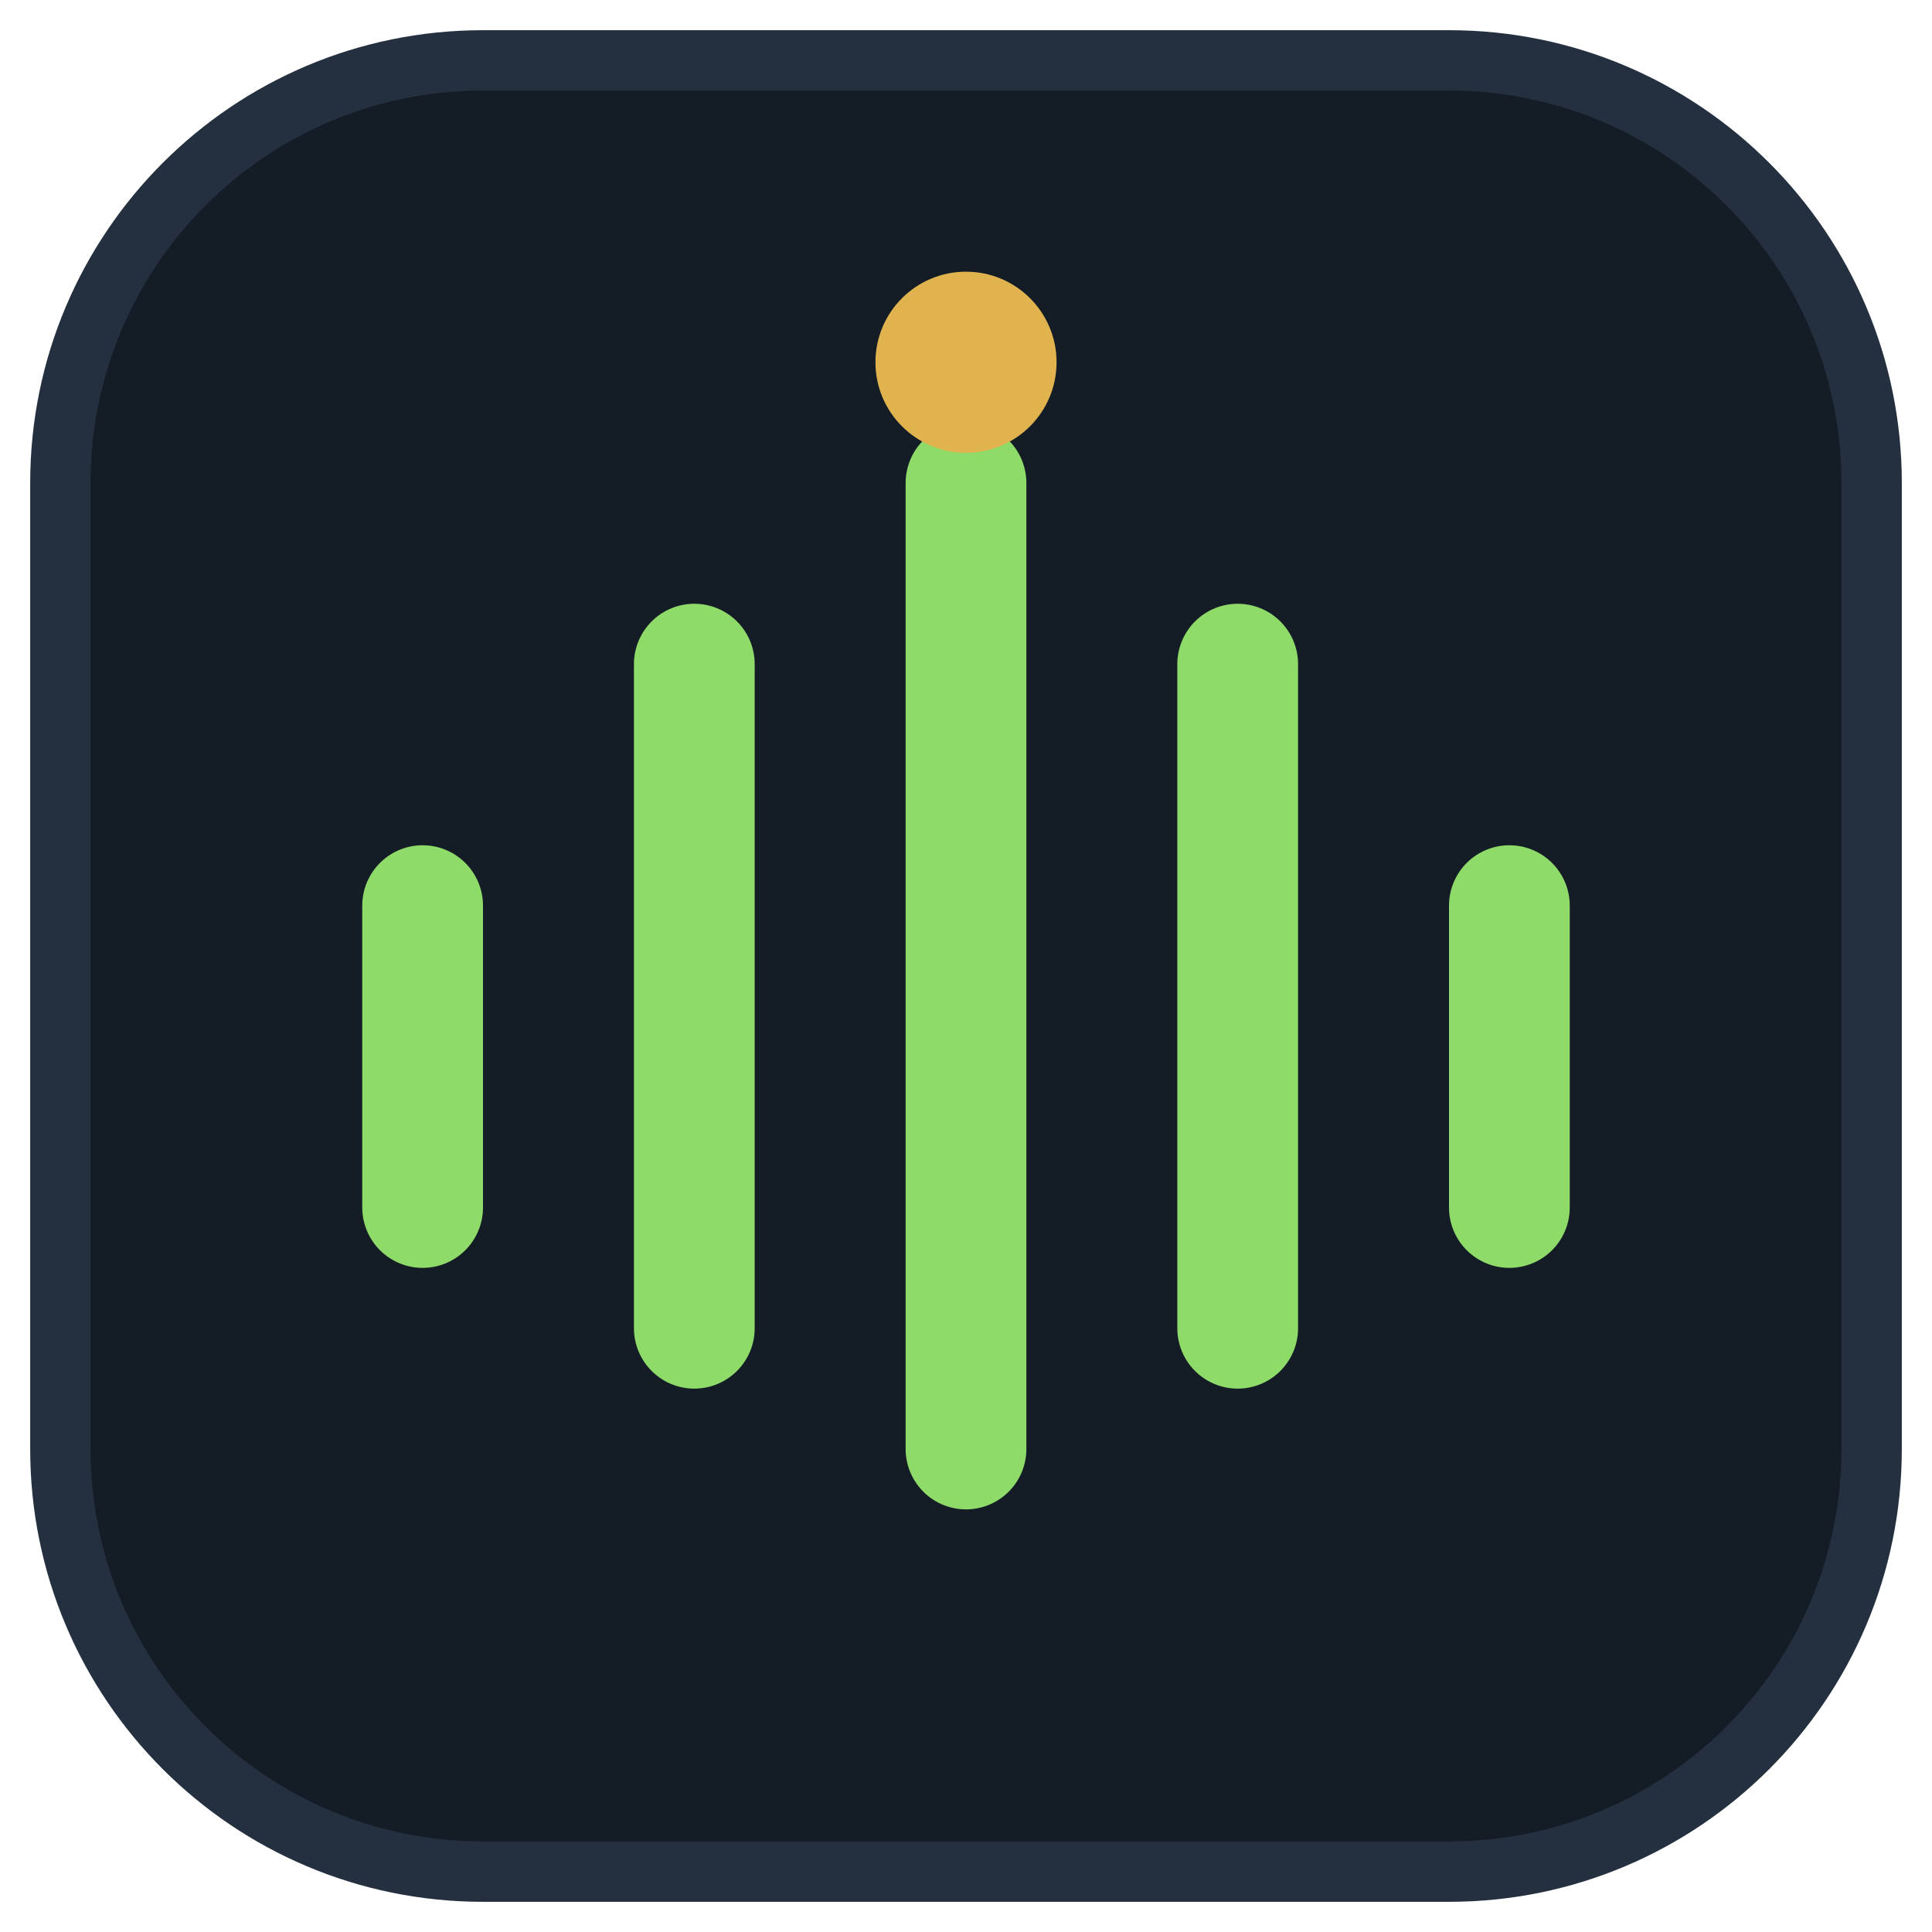
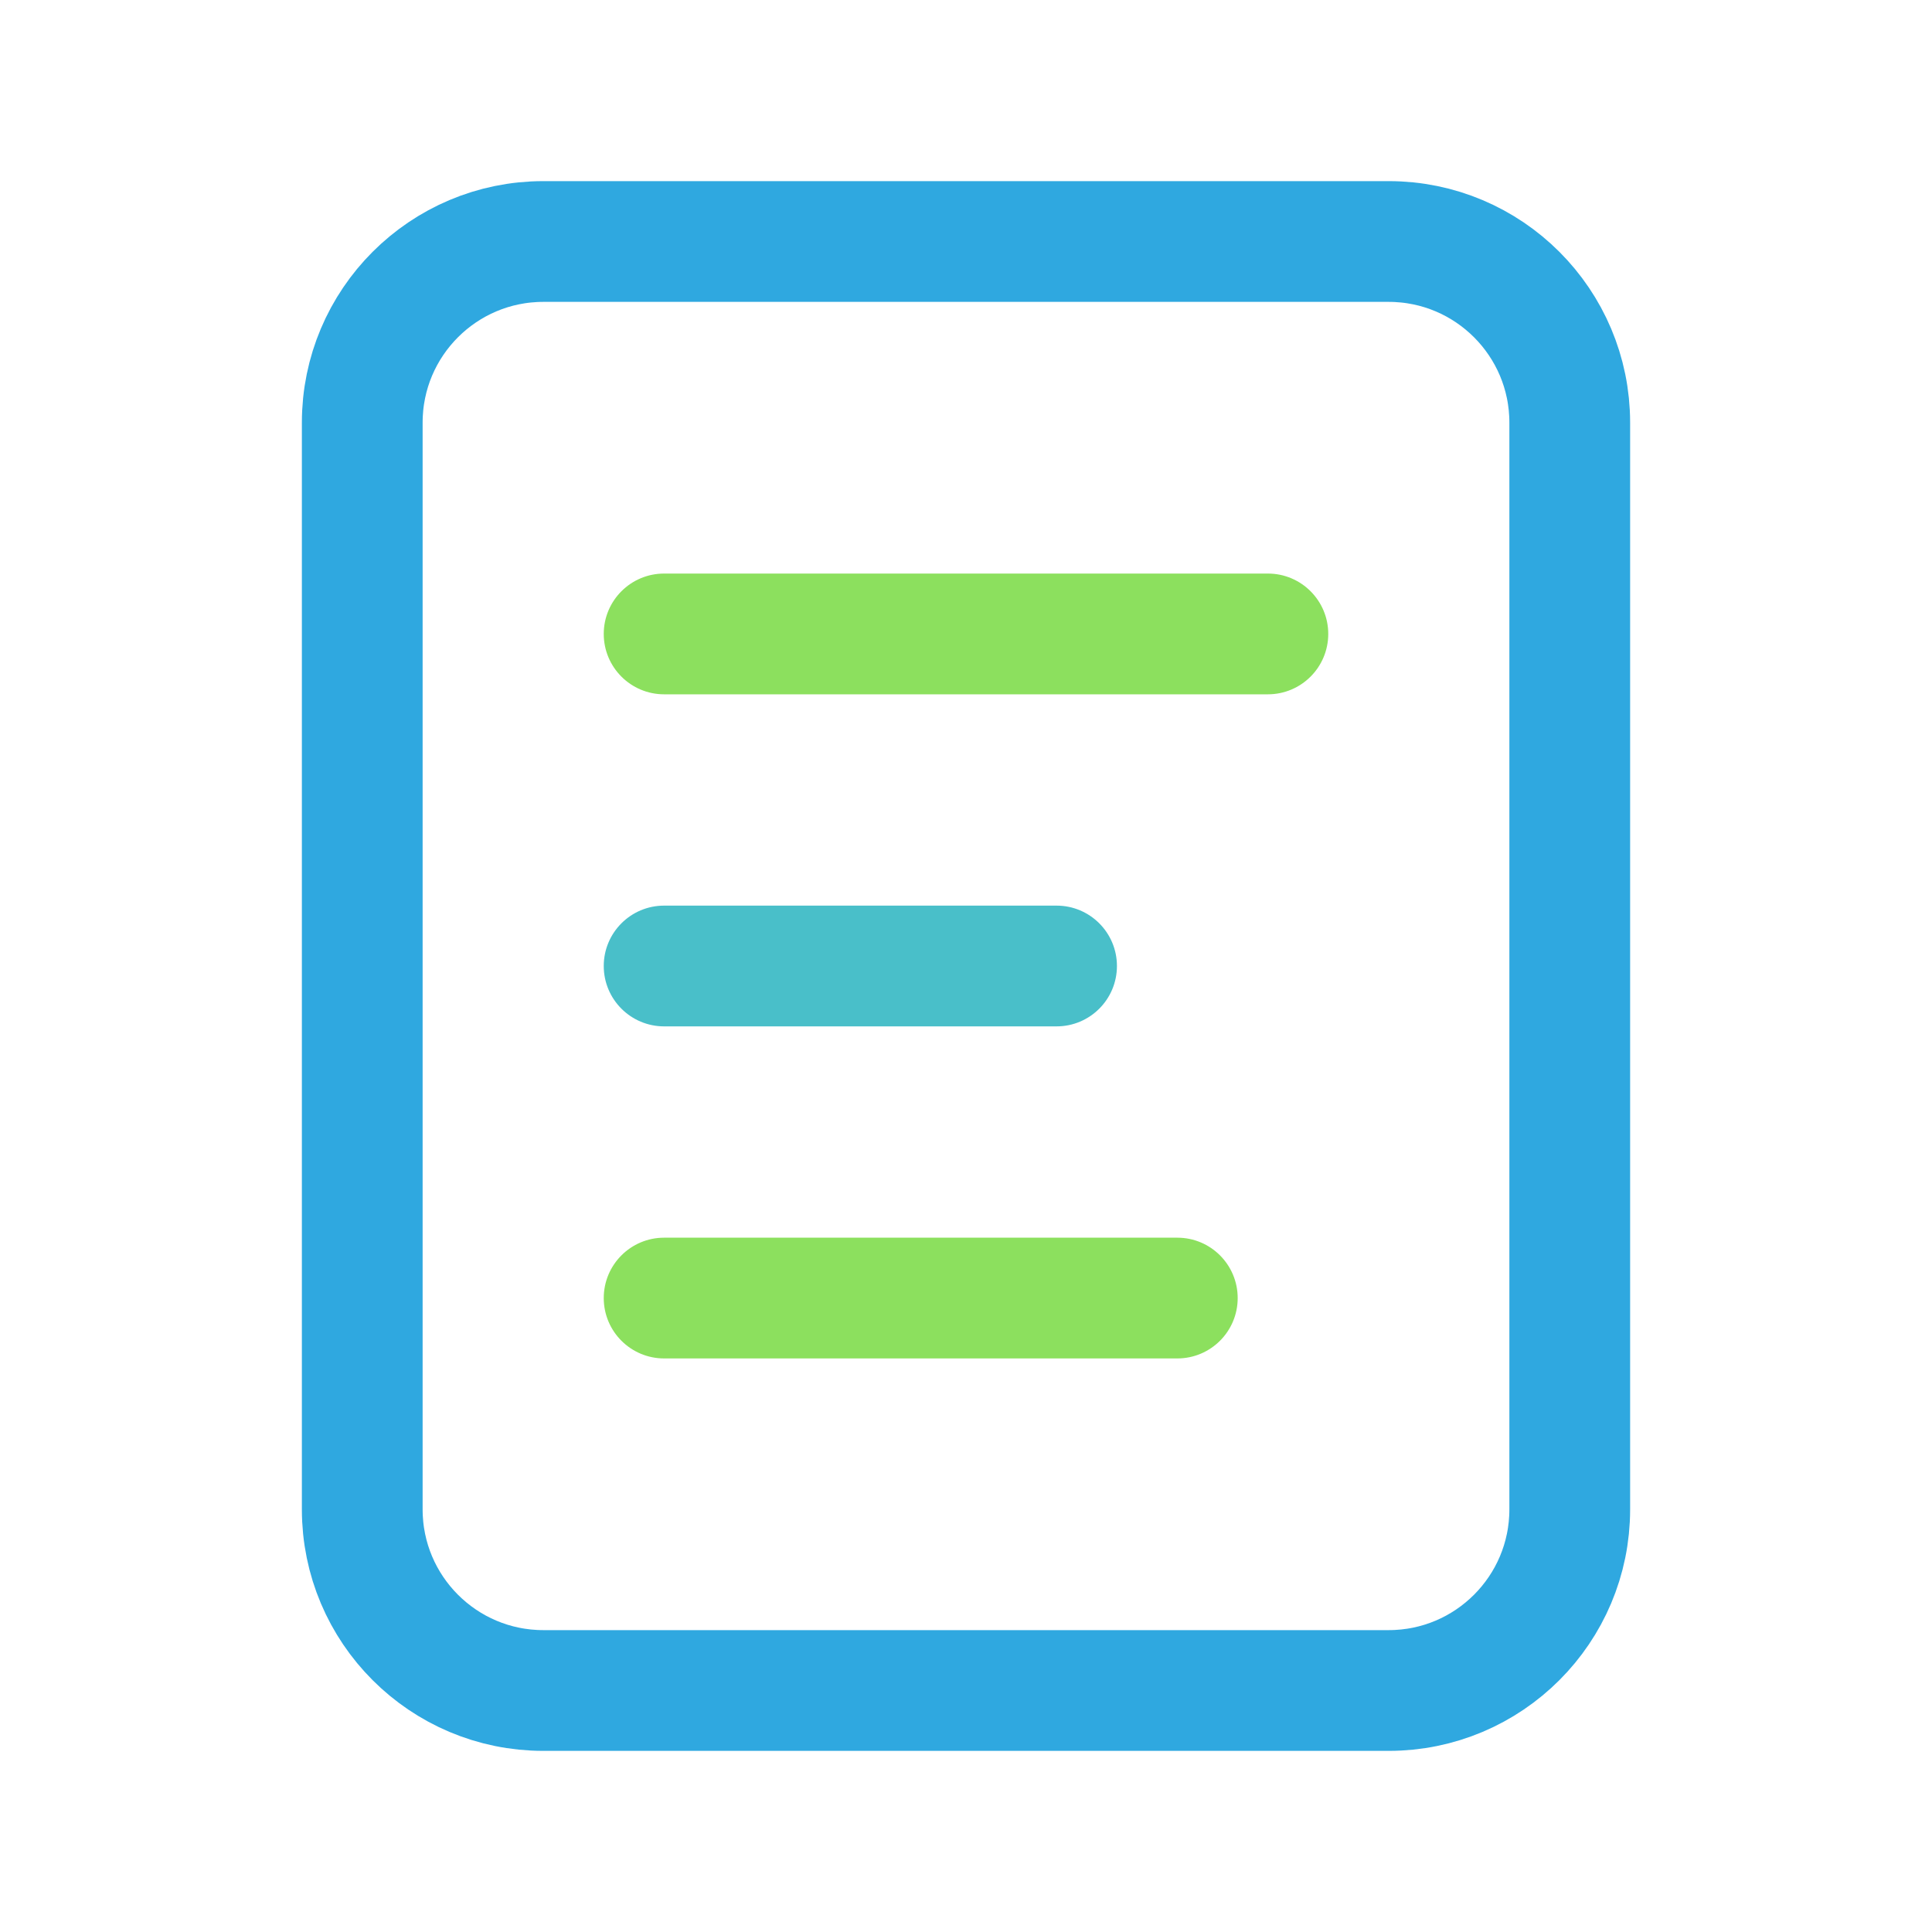
- <svg xmlns="http://www.w3.org/2000/svg" viewBox="0 0 64 64" width="64" height="64" role="img" aria-label="Network Field Notes mark">
-   <rect x="2" y="2" width="60" height="60" rx="14" fill="#141C26" stroke="#243040" stroke-width="2" />
-   <g stroke="#8FDB69" stroke-width="4" stroke-linecap="round">
-     <line x1="14" y1="40" x2="14" y2="30" />
-     <line x1="23" y1="44" x2="23" y2="22" />
-     <line x1="32" y1="48" x2="32" y2="16" />
-     <line x1="41" y1="44" x2="41" y2="22" />
-     <line x1="50" y1="40" x2="50" y2="30" />
-   </g>
-   <circle cx="32" cy="12" r="3" fill="#E0B34E" />
+ <svg xmlns="http://www.w3.org/2000/svg" width="64" height="64" viewBox="0 0 64 64" role="img" aria-label="Network Field Notes mark">
+   <rect x="12" y="8" width="40" height="48" rx="6" fill="none" stroke="#2FA8E0" stroke-width="4" />
+   <rect x="20" y="19" width="24" height="4" rx="2" fill="#8CE05E" />
+   <rect x="20" y="30" width="17" height="4" rx="2" fill="#49BFC9" />
+   <rect x="20" y="41" width="21" height="4" rx="2" fill="#8CE05E" />
</svg>
